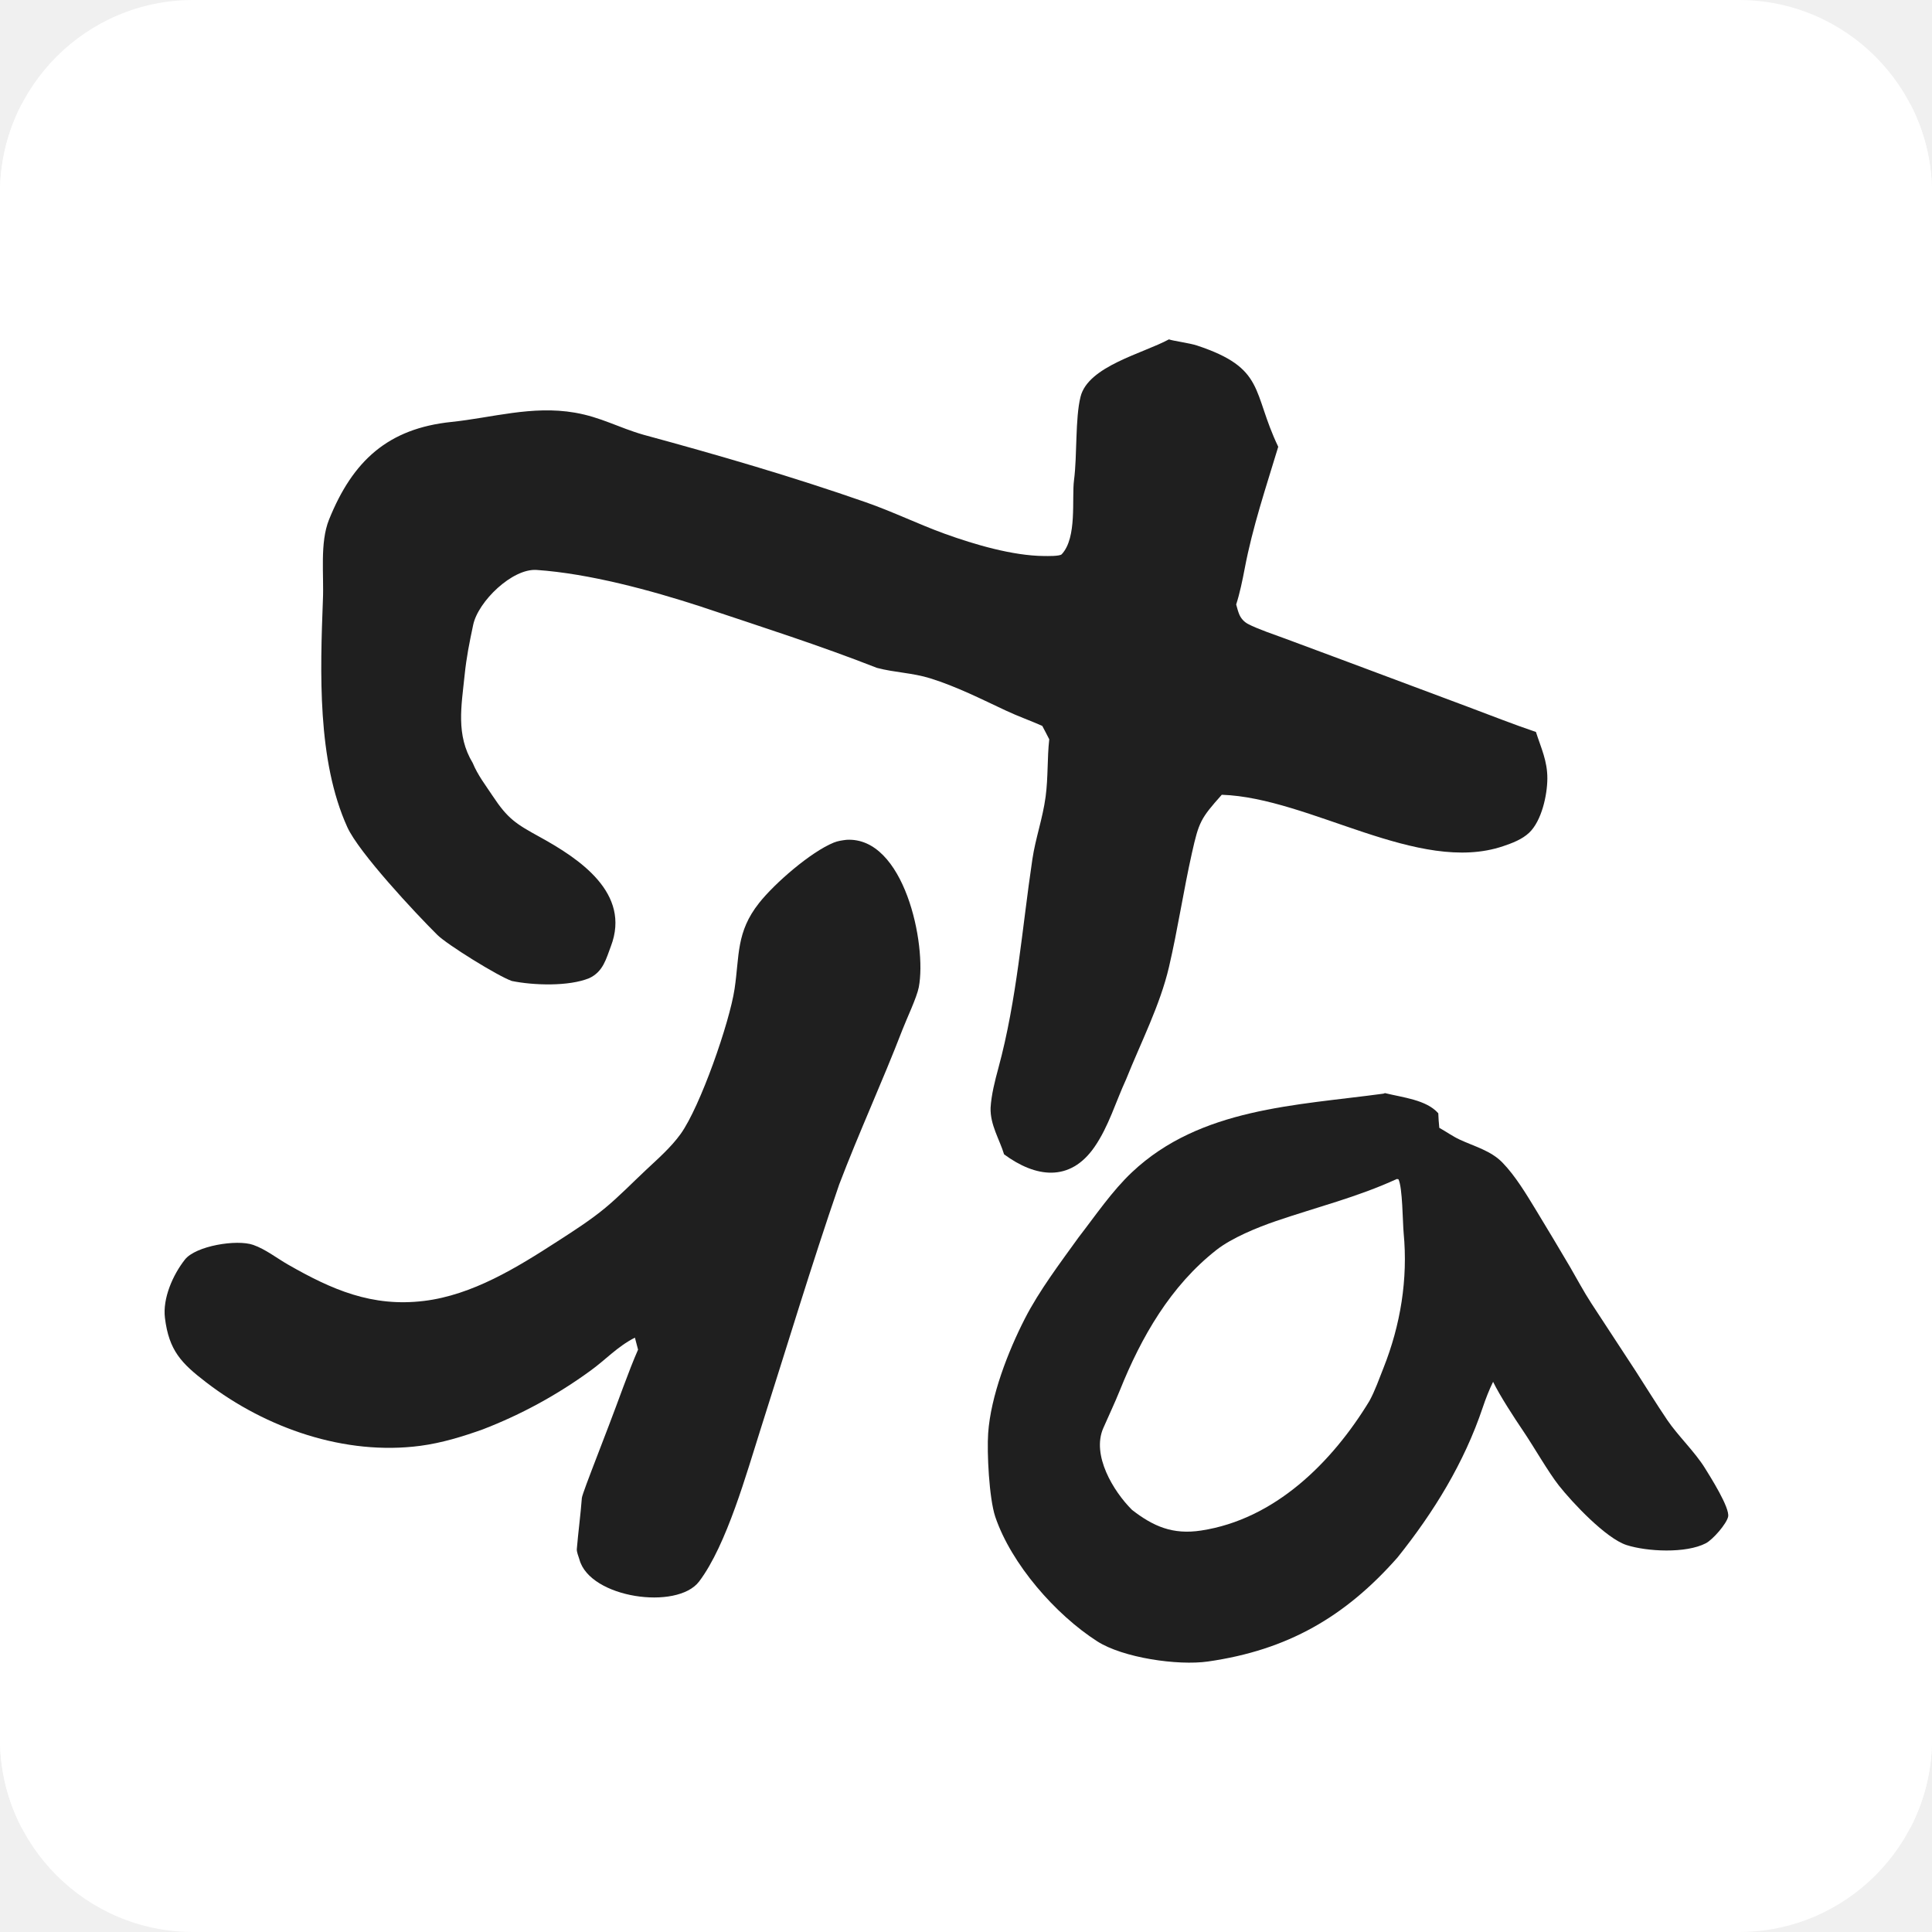
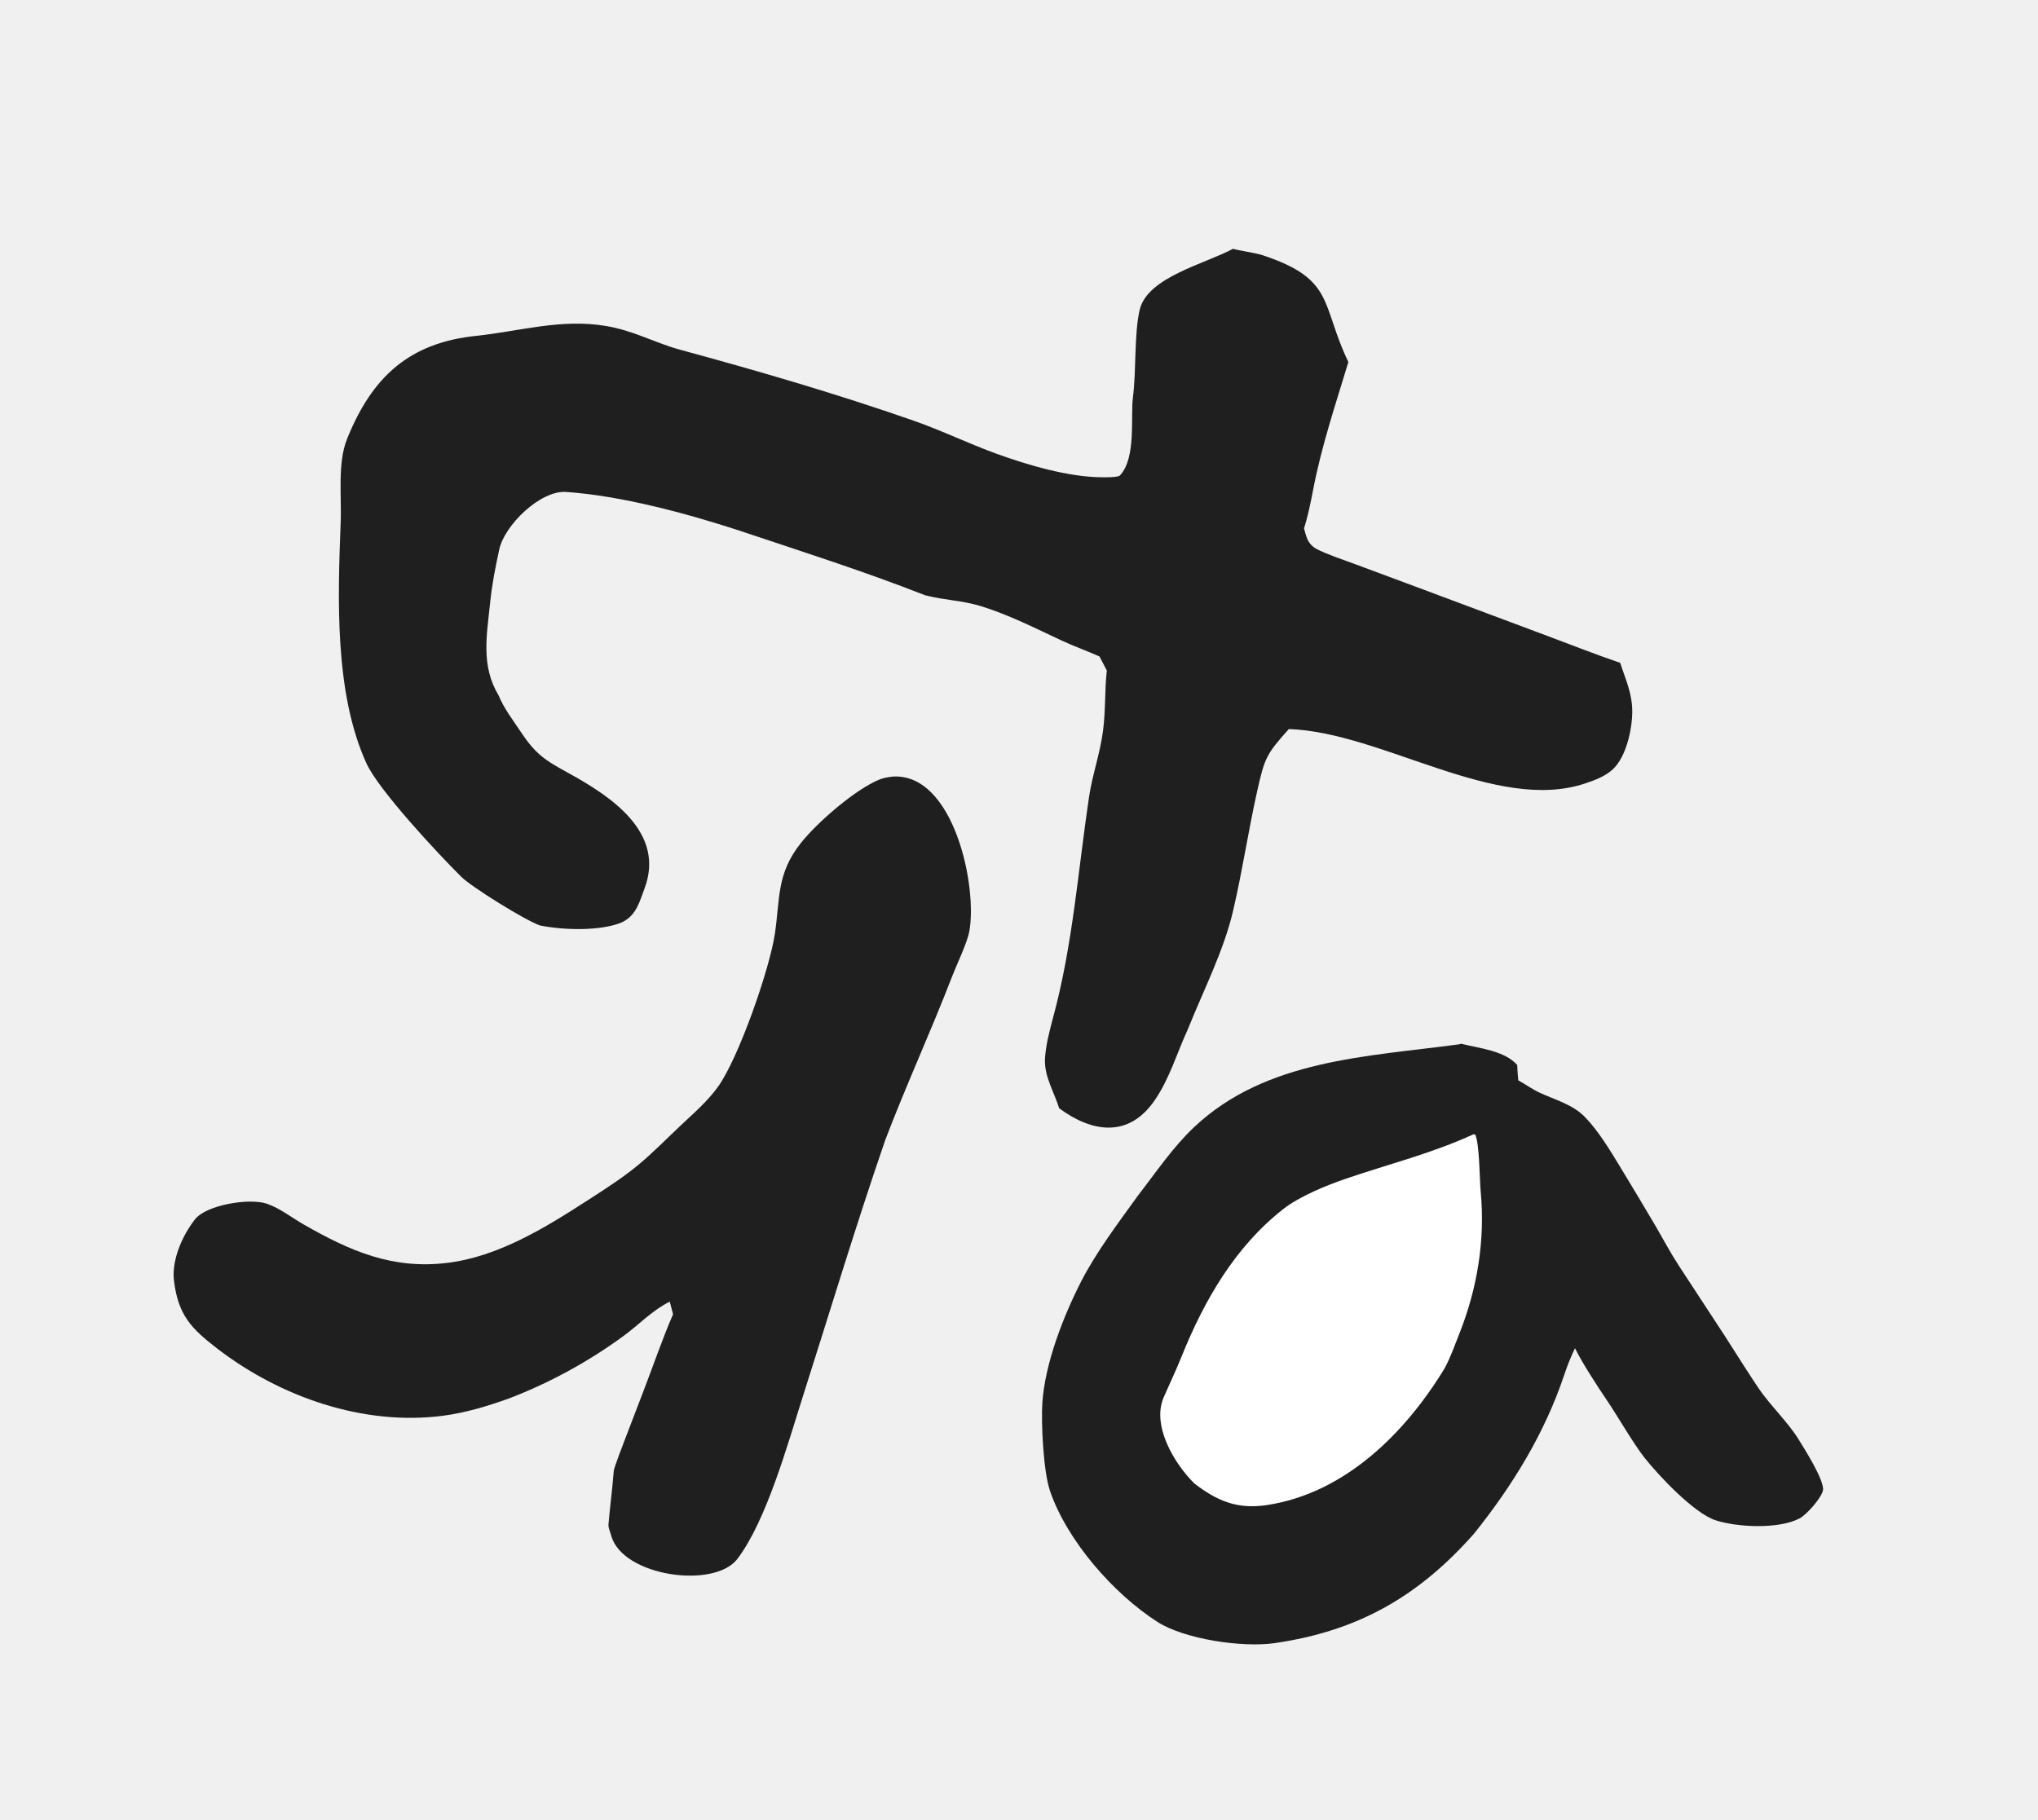
- <svg xmlns="http://www.w3.org/2000/svg" version="1.1" width="1000" height="1000">
-   <g clip-path="url(#SvgjsClipPath1133)">
-     <rect width="1000" height="1000" fill="#ffffff" />
-     <g transform="matrix(1.984127,0,0,1.984127,0,53.57143)">
-       <svg width="504" height="450" viewBox="0 0 504 450">
-         <path fill="white" d="M0 0L504 0L504 450L0 450L0 0Z" />
-         <path fill="#1F1F1F" d="M304.944 61.529C305.869 61.907 310.306 62.487 312.249 63.13C330.223 69.084 326.557 75.151 333.453 89.55C330.254 100.154 326.77 110.434 324.7 121.345C324.127 124.365 323.422 127.776 322.482 130.689C322.663 131.408 323.03 132.711 323.321 133.356C323.775 134.386 324.561 135.234 325.553 135.765C327.983 137.064 332.631 138.622 335.399 139.645L351.972 145.812L382.944 157.395C388.679 159.539 394.912 162.005 400.68 163.948C402.032 168.183 403.684 171.512 403.657 176.115C403.632 180.437 402.163 187.142 398.92 190.224C397.069 191.984 394.469 192.954 392.09 193.756C370.004 201.202 341.779 181.098 318.725 180.331C313.213 186.508 312.756 187.418 310.946 195.487C308.73 205.363 307.247 215.419 304.953 225.255C302.621 235.255 297.573 245.034 293.77 254.557C291.049 260.448 289.241 266.81 285.537 272.183C279.115 281.5 270.125 280.165 261.932 274.131C260.754 270.227 258.281 266.442 258.414 262.008C258.602 258.611 259.556 254.911 260.451 251.613C265.29 233.779 266.606 215.33 269.32 197.122C270.134 191.661 272.012 186.52 272.769 180.843C273.452 175.716 273.163 170.788 273.717 165.86C273.145 164.705 272.497 163.513 271.897 162.365C268.747 160.969 265.599 159.866 262.418 158.376C255.924 155.336 249.561 152.107 242.706 149.965C238.011 148.498 233.446 148.469 228.758 147.227C213.838 141.374 198.75 136.558 183.564 131.485C183.342 131.405 183.118 131.328 182.894 131.253C169.68 126.959 153.684 122.626 139.998 121.682C133.631 121.243 124.727 129.912 123.44 135.996C122.446 140.695 121.687 144.401 121.2 149.167C120.383 157.156 118.888 164.704 123.319 172.038C124.652 175.259 126.665 177.825 128.526 180.642C132.473 186.617 134.618 187.936 140.741 191.301C151.164 197.029 164.658 205.989 159.356 219.866C158.136 223.06 157.381 226.48 153.703 228.178C148.378 230.356 139.214 230.073 133.51 228.906C129.825 227.608 116.632 219.409 114.092 216.892C108.334 211.186 93.619 195.417 90.607 188.784C82.697 171.364 83.538 148.175 84.236 129.502C84.54 123.024 83.388 114.616 85.834 108.548C92.023 93.188 101.223 84.784 117.783 83.069C128.369 81.972 138.772 78.731 149.918 80.642C156.83 81.828 161.362 84.559 167.915 86.429C187.456 91.737 206.748 97.354 225.867 104.027C232.987 106.512 239.637 109.776 246.45 112.24C254.157 115.029 264.211 117.995 272.369 118.046C273.284 118.052 276.391 118.128 276.955 117.604C281.043 113.271 279.548 103.077 280.179 98.248C281.028 91.752 280.456 82.173 281.886 76.483C283.887 68.519 298.123 65.221 304.944 61.529Z" />
-         <path fill="#1F1F1F" d="M361.297 258.159C365.979 259.314 372.138 259.911 375.207 263.424C375.24 264.743 375.35 265.911 375.472 267.221C377.302 268.226 378.867 269.393 380.828 270.305C384.646 272.083 388.919 273.164 391.944 276.284C395.364 279.81 398.182 284.552 400.741 288.746C403.715 293.638 406.654 298.551 409.559 303.484C411.502 306.818 413.003 309.705 415.121 312.979L426.656 330.603C429.373 334.82 432.1 339.238 434.914 343.408C437.652 347.466 442.17 351.776 444.774 355.994C446.102 358.144 451.307 366.322 450.816 368.653C450.426 370.506 446.831 374.639 445.006 375.588C439.803 378.295 429.623 377.764 424.318 376.057C418.961 374.333 410.2 365.004 406.678 360.549C403.92 357.061 400.028 350.239 397.348 346.295C395.049 342.912 391.234 337.044 389.503 333.474C388.477 335.541 387.552 337.934 386.817 340.127C381.951 354.643 374.006 367.508 364.578 379.289C350.927 394.784 335.885 403.461 315.15 406.432C307.224 407.567 292.935 405.465 286.236 401.172C275.375 394.212 263.828 381.044 259.633 368.681C258.02 363.817 257.436 351.893 257.782 346.876C258.448 337.233 262.948 325.6 267.359 316.986C271.106 309.669 276.613 302.399 281.412 295.732C285.801 290.07 290.101 283.692 295.32 278.778C313.135 262.008 338.094 261.399 360.907 258.3C361.037 258.253 361.167 258.206 361.297 258.159Z" />
-         <path fill="white" d="M364.382 280.565L364.81 280.627C365.901 282.774 365.908 291.914 366.173 294.705C367.312 306.694 365.355 318.658 360.919 329.827C359.793 332.661 358.721 335.745 357.253 338.449C347.509 354.489 332.589 369.349 313.311 372.275C305.947 373.393 300.877 371.21 295.297 366.873C290.442 362.034 284.73 352.623 287.803 345.575C289.241 342.276 290.813 338.988 292.15 335.665C297.748 321.74 305.37 308.45 317.352 299.056C321.332 295.943 327.911 293.233 332.871 291.537C343.474 287.912 354.137 285.284 364.382 280.565Z" />
-         <path fill="#1F1F1F" d="M220.813 192.083C235.887 191.188 241.823 219.387 239.688 230.521C239.171 233.221 236.518 238.764 235.415 241.628C230.189 255.19 224.09 268.41 218.917 282.001C211.6 303.253 205.319 324.186 198.471 345.649C194.808 357.127 189.592 376.023 182.382 385.559C176.658 393.13 153.883 389.914 151.153 379.823C150.952 379.078 150.445 377.997 150.471 377.144C150.839 372.685 151.453 368.243 151.788 363.774C151.839 363.079 154.058 357.322 154.335 356.589L158.866 344.775C161.177 338.814 163.991 330.654 166.449 325.08L165.629 321.95C160.969 324.33 158.048 327.696 153.914 330.657C145.293 336.932 135.887 342.051 125.937 345.884C120.646 347.773 115.246 349.43 109.667 350.168C90.001 352.771 69.402 345.59 53.843 333.654C47.309 328.641 44.082 325.342 43.028 316.812C42.392 311.667 45.123 305.541 48.241 301.581C51.05 298.014 61.741 296.246 66.053 297.755C69.282 298.886 72.18 301.199 75.136 302.891C86.573 309.434 97.03 314.031 110.633 312.37C123.214 310.833 134.805 303.696 145.264 296.933C149.56 294.156 153.941 291.377 157.884 288.107C161.574 285.047 164.99 281.515 168.495 278.23C171.635 275.287 175.052 272.304 177.572 268.793C182.657 261.711 190.315 239.786 191.628 230.978C192.932 222.236 191.998 216.165 198.039 208.542C202.139 203.367 211.503 195.262 217.467 192.822C218.563 192.374 219.646 192.225 220.813 192.083Z" />
-       </svg>
-     </g>
-   </g>
-   <defs>
-     <clipPath id="SvgjsClipPath1133">
-       <rect width="1000" height="1000" x="0" y="0" rx="100" ry="100" />
-     </clipPath>
-   </defs>
+ <svg xmlns="http://www.w3.org/2000/svg" viewBox="0 0 504 450" fill="none">
+   <path fill="#1F1F1F" d="M304.944 61.529C305.869 61.907 310.306 62.487 312.249 63.13C330.223 69.084 326.557 75.151 333.453 89.55C330.254 100.154 326.77 110.434 324.7 121.345C324.127 124.365 323.422 127.776 322.482 130.689C322.663 131.408 323.03 132.711 323.321 133.356C323.775 134.386 324.561 135.234 325.553 135.765C327.983 137.064 332.631 138.622 335.399 139.645L351.972 145.812L382.944 157.395C388.679 159.539 394.912 162.005 400.68 163.948C402.032 168.183 403.684 171.512 403.657 176.115C403.632 180.437 402.163 187.142 398.92 190.224C397.069 191.984 394.469 192.954 392.09 193.756C370.004 201.202 341.779 181.098 318.725 180.331C313.213 186.508 312.756 187.418 310.946 195.487C308.73 205.363 307.247 215.419 304.953 225.255C302.621 235.255 297.573 245.034 293.77 254.557C291.049 260.448 289.241 266.81 285.537 272.183C279.115 281.5 270.125 280.165 261.932 274.131C260.754 270.227 258.281 266.442 258.414 262.008C258.602 258.611 259.556 254.911 260.451 251.613C265.29 233.779 266.606 215.33 269.32 197.122C270.134 191.661 272.012 186.52 272.769 180.843C273.452 175.716 273.163 170.788 273.717 165.86C273.145 164.705 272.497 163.513 271.897 162.365C268.747 160.969 265.599 159.866 262.418 158.376C255.924 155.336 249.561 152.107 242.706 149.965C238.011 148.498 233.446 148.469 228.758 147.227C213.838 141.374 198.75 136.558 183.564 131.485C183.342 131.405 183.118 131.328 182.894 131.253C169.68 126.959 153.684 122.626 139.998 121.682C133.631 121.243 124.727 129.912 123.44 135.996C122.446 140.695 121.687 144.401 121.2 149.167C120.383 157.156 118.888 164.704 123.319 172.038C124.652 175.259 126.665 177.825 128.526 180.642C132.473 186.617 134.618 187.936 140.741 191.301C151.164 197.029 164.658 205.989 159.356 219.866C158.136 223.06 157.381 226.48 153.703 228.178C148.378 230.356 139.214 230.073 133.51 228.906C129.825 227.608 116.632 219.409 114.092 216.892C108.334 211.186 93.619 195.417 90.607 188.784C82.697 171.364 83.538 148.175 84.236 129.502C84.54 123.024 83.388 114.616 85.834 108.548C92.023 93.188 101.223 84.784 117.783 83.069C128.369 81.972 138.772 78.731 149.918 80.642C156.83 81.828 161.362 84.559 167.915 86.429C187.456 91.737 206.748 97.354 225.867 104.027C232.987 106.512 239.637 109.776 246.45 112.24C254.157 115.029 264.211 117.995 272.369 118.046C273.284 118.052 276.391 118.128 276.955 117.604C281.043 113.271 279.548 103.077 280.179 98.248C281.028 91.752 280.456 82.173 281.886 76.483C283.887 68.519 298.123 65.221 304.944 61.529Z" />
+   <path fill="#1F1F1F" d="M361.297 258.159C365.979 259.314 372.138 259.911 375.207 263.424C375.24 264.743 375.35 265.911 375.472 267.221C377.302 268.226 378.867 269.393 380.828 270.305C384.646 272.083 388.919 273.164 391.944 276.284C395.364 279.81 398.182 284.552 400.741 288.746C403.715 293.638 406.654 298.551 409.559 303.484C411.502 306.818 413.003 309.705 415.121 312.979L426.656 330.603C429.373 334.82 432.1 339.238 434.914 343.408C437.652 347.466 442.17 351.776 444.774 355.994C446.102 358.144 451.307 366.322 450.816 368.653C450.426 370.506 446.831 374.639 445.006 375.588C439.803 378.295 429.623 377.764 424.318 376.057C418.961 374.333 410.2 365.004 406.678 360.549C403.92 357.061 400.028 350.239 397.348 346.295C395.049 342.912 391.234 337.044 389.503 333.474C388.477 335.541 387.552 337.934 386.817 340.127C381.951 354.643 374.006 367.508 364.578 379.289C350.927 394.784 335.885 403.461 315.15 406.432C307.224 407.567 292.935 405.465 286.236 401.172C275.375 394.212 263.828 381.044 259.633 368.681C258.02 363.817 257.436 351.893 257.782 346.876C258.448 337.233 262.948 325.6 267.359 316.986C271.106 309.669 276.613 302.399 281.412 295.732C285.801 290.07 290.101 283.692 295.32 278.778C313.135 262.008 338.094 261.399 360.907 258.3C361.037 258.253 361.167 258.206 361.297 258.159Z" />
+   <path fill="#fff" d="M364.382 280.565L364.81 280.627C365.901 282.774 365.908 291.914 366.173 294.705C367.312 306.694 365.355 318.658 360.919 329.827C359.793 332.661 358.721 335.745 357.253 338.449C347.509 354.489 332.589 369.349 313.311 372.275C305.947 373.393 300.877 371.21 295.297 366.873C290.442 362.034 284.73 352.623 287.803 345.575C289.241 342.276 290.813 338.988 292.15 335.665C297.748 321.74 305.37 308.45 317.352 299.056C321.332 295.943 327.911 293.233 332.871 291.537C343.474 287.912 354.137 285.284 364.382 280.565Z" />
+   <path fill="#1F1F1F" d="M220.813 192.083C235.887 191.188 241.823 219.387 239.688 230.521C239.171 233.221 236.518 238.764 235.415 241.628C230.189 255.19 224.09 268.41 218.917 282.001C211.6 303.253 205.319 324.186 198.471 345.649C194.808 357.127 189.592 376.023 182.382 385.559C176.658 393.13 153.883 389.914 151.153 379.823C150.952 379.078 150.445 377.997 150.471 377.144C150.839 372.685 151.453 368.243 151.788 363.774C151.839 363.079 154.058 357.322 154.335 356.589L158.866 344.775C161.177 338.814 163.991 330.654 166.449 325.08L165.629 321.95C160.969 324.33 158.048 327.696 153.914 330.657C145.293 336.932 135.887 342.051 125.937 345.884C120.646 347.773 115.246 349.43 109.667 350.168C90.001 352.771 69.402 345.59 53.843 333.654C47.309 328.641 44.082 325.342 43.028 316.812C42.392 311.667 45.123 305.541 48.241 301.581C51.05 298.014 61.741 296.246 66.053 297.755C69.282 298.886 72.18 301.199 75.136 302.891C86.573 309.434 97.03 314.031 110.633 312.37C123.214 310.833 134.805 303.696 145.264 296.933C149.56 294.156 153.941 291.377 157.884 288.107C161.574 285.047 164.99 281.515 168.495 278.23C171.635 275.287 175.052 272.304 177.572 268.793C182.657 261.711 190.315 239.786 191.628 230.978C192.932 222.236 191.998 216.165 198.039 208.542C202.139 203.367 211.503 195.262 217.467 192.822C218.563 192.374 219.646 192.225 220.813 192.083Z" />
</svg>
